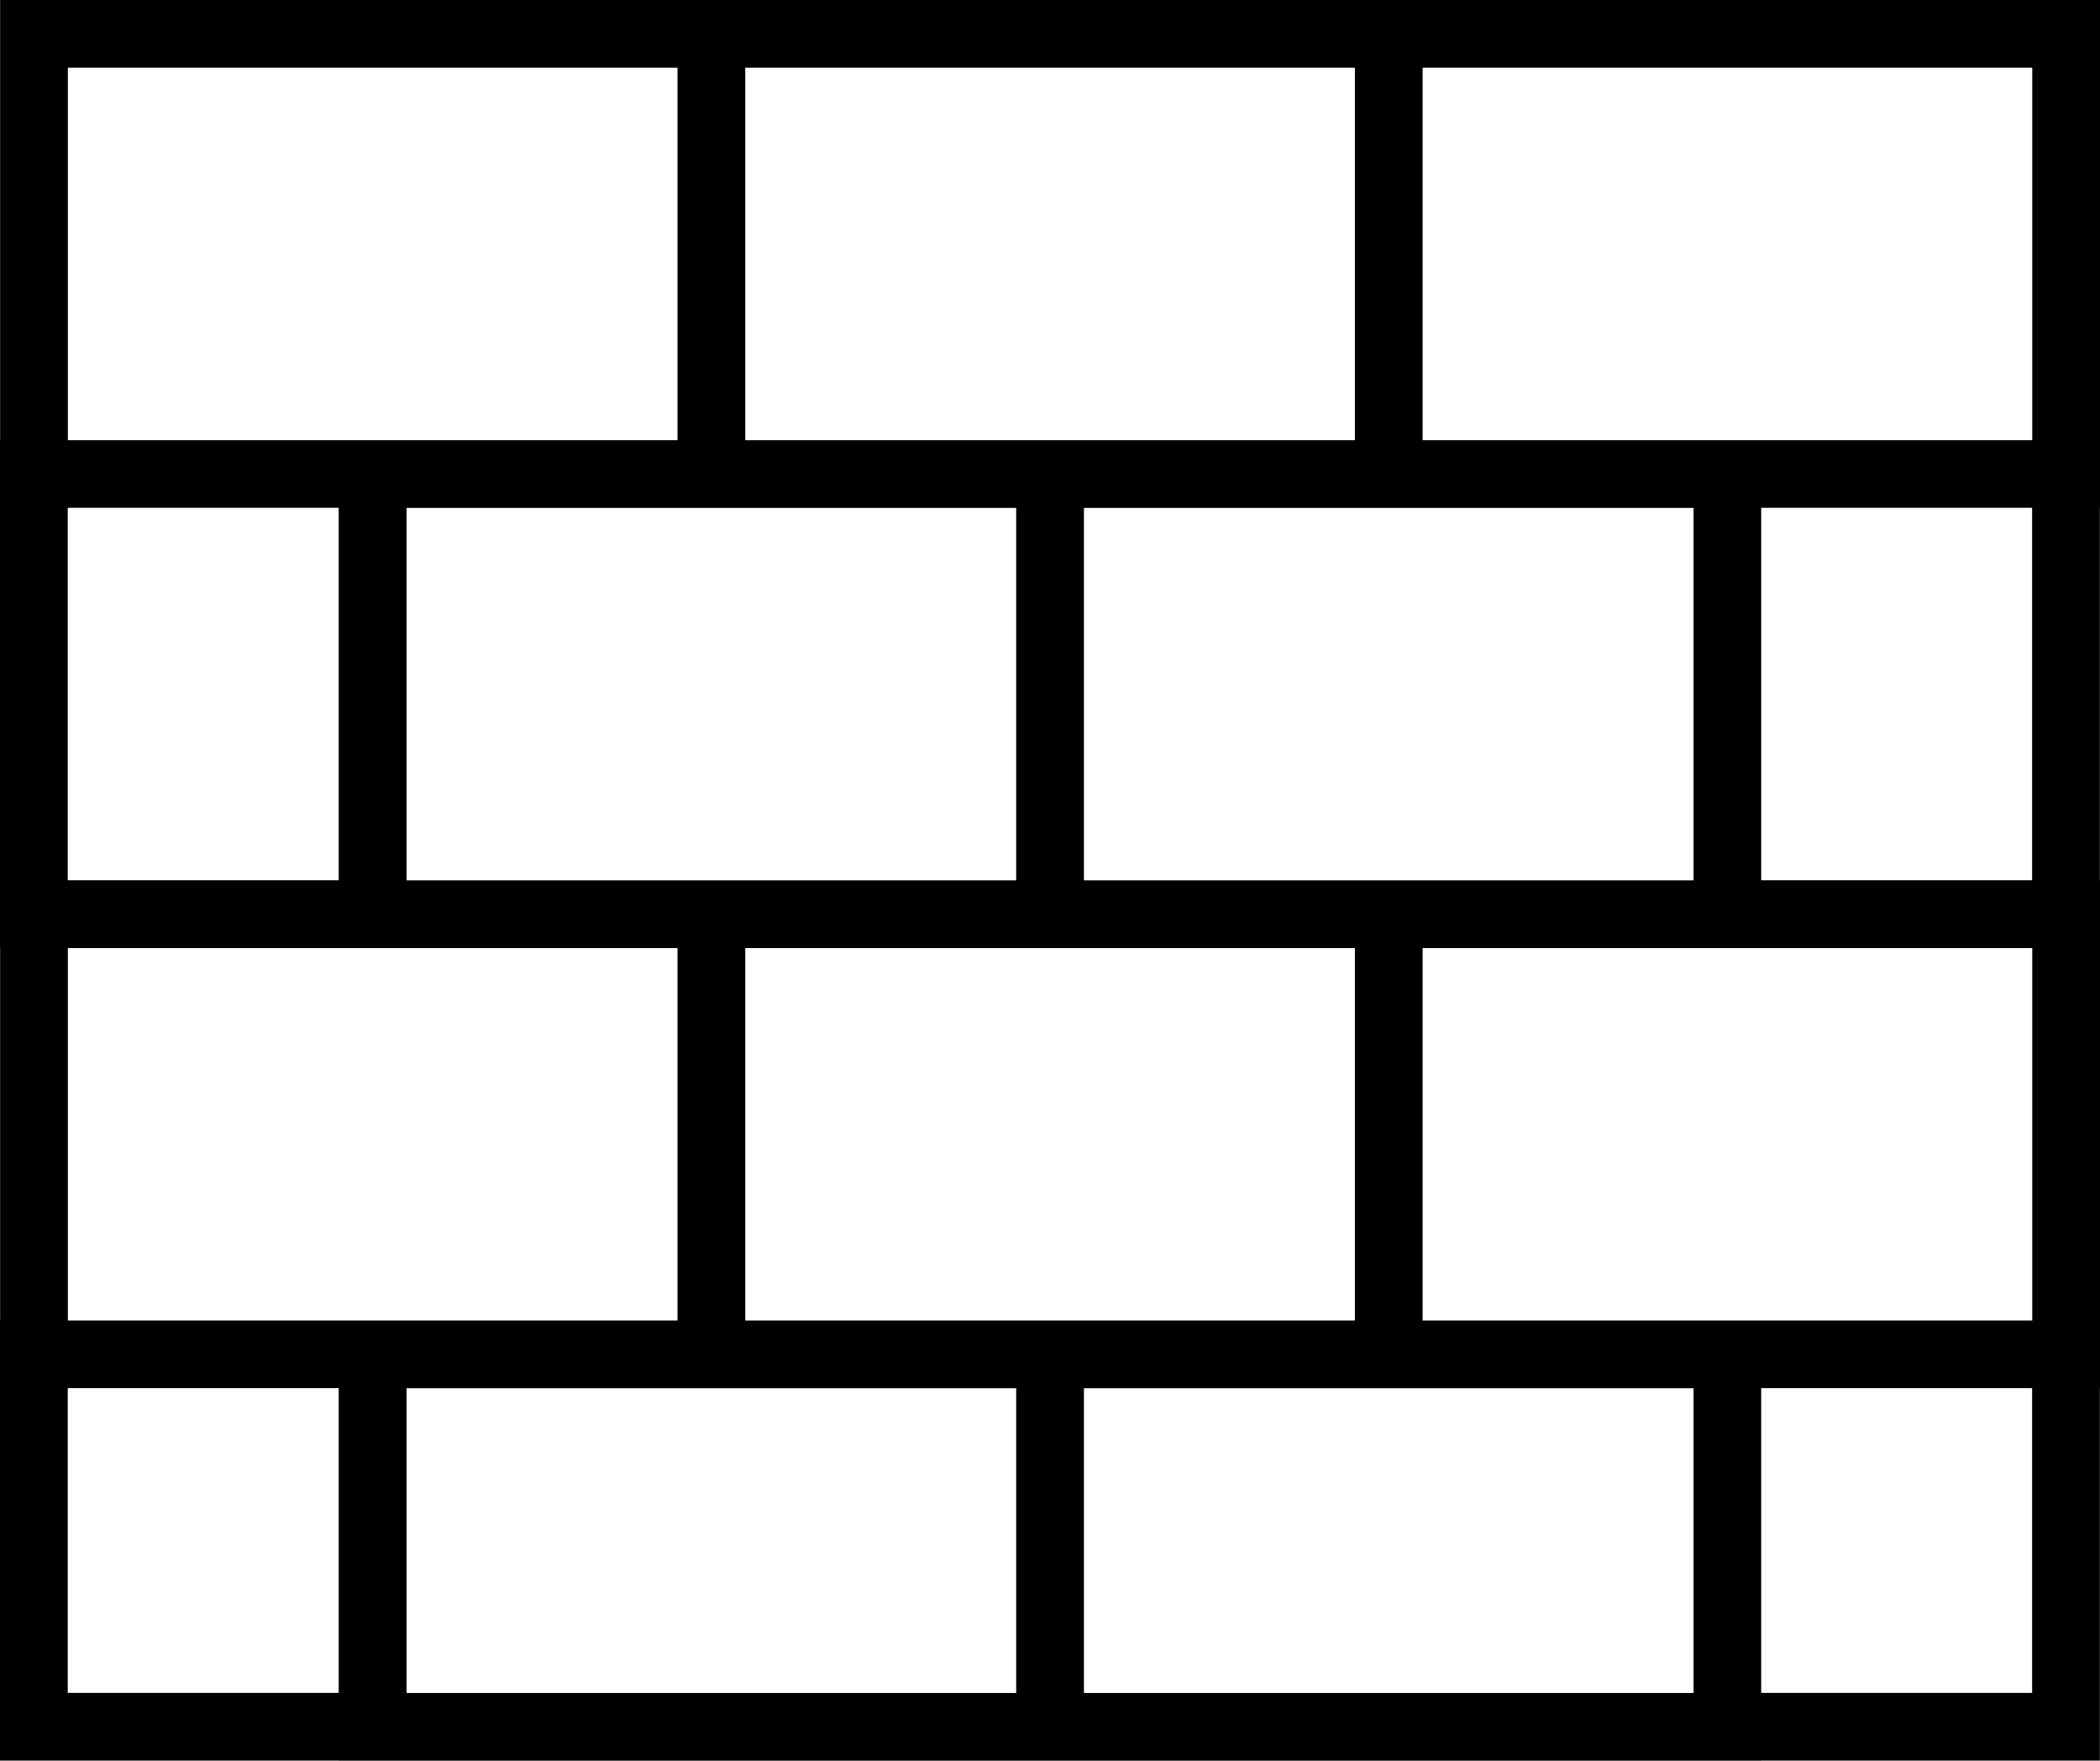
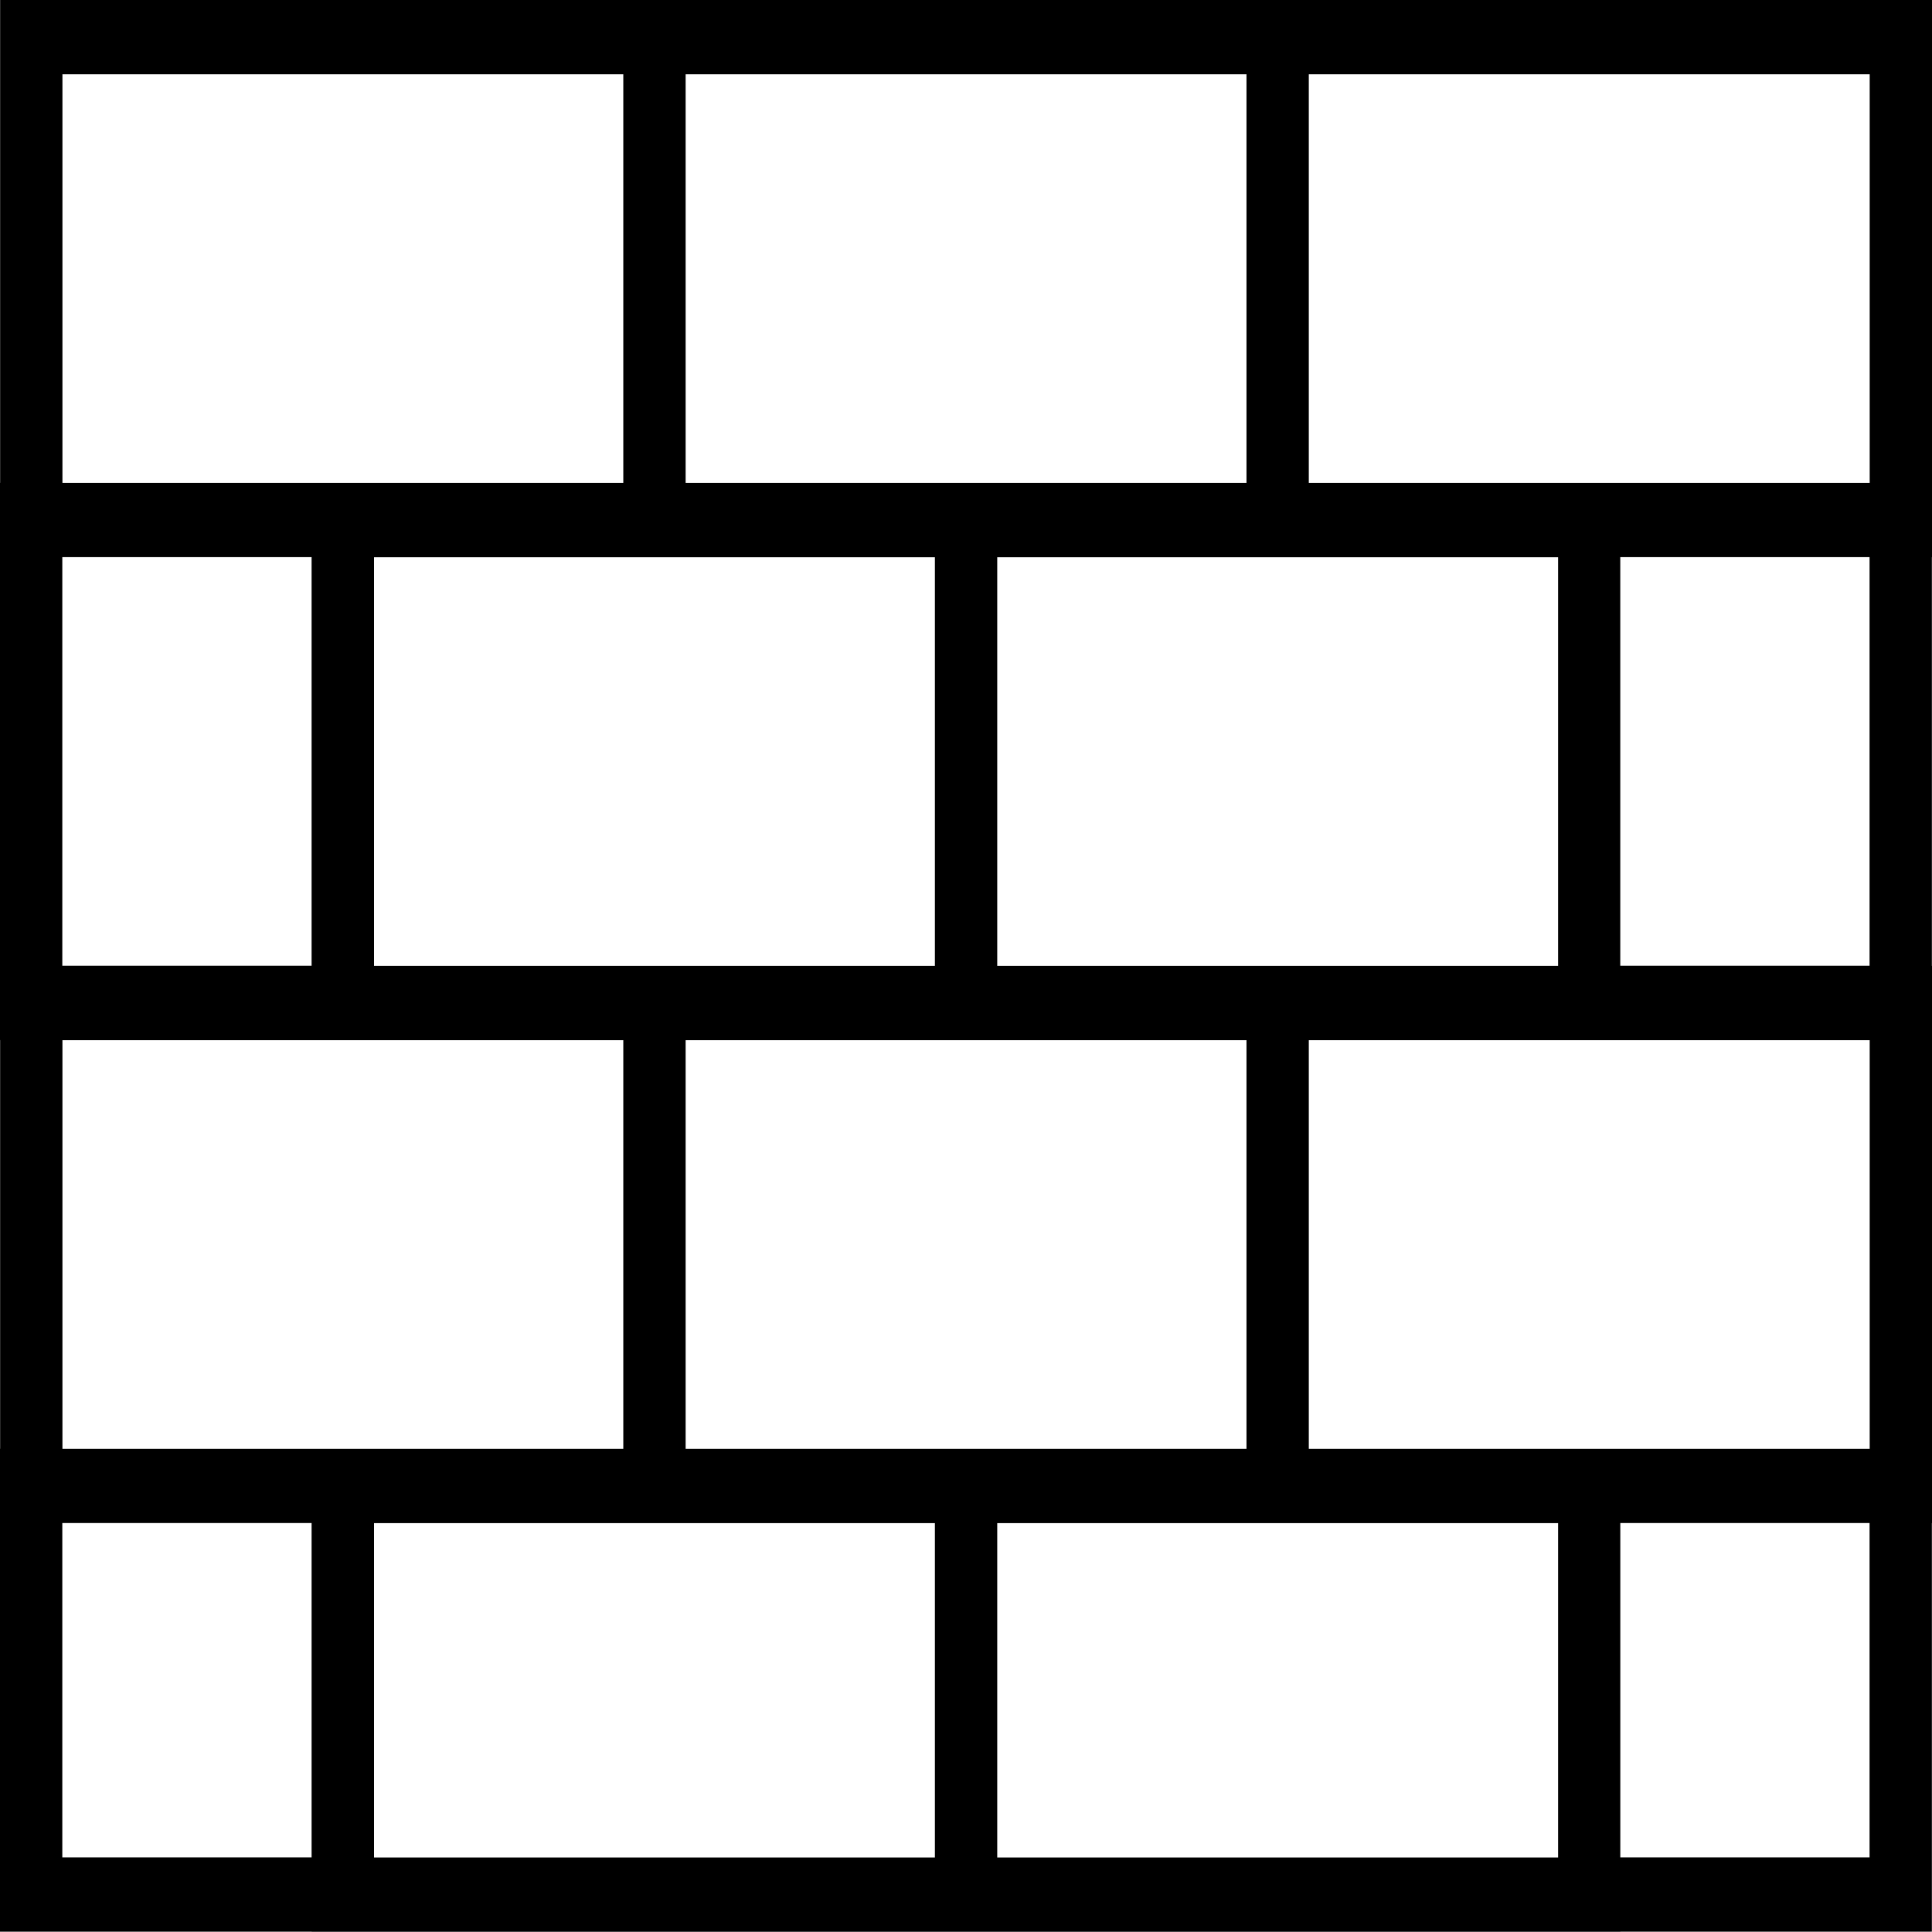
- <svg xmlns="http://www.w3.org/2000/svg" width="100%" height="100%" viewBox="0 0 800 671" version="1.1" xml:space="preserve" style="fill-rule:evenodd;clip-rule:evenodd;stroke-linejoin:round;stroke-miterlimit:2;">
-   <path d="M800,193.536L800,0L0.05,0L0.05,167.694L0,167.694L0,361.23L0.05,361.23L0.05,503.156L0,503.156L0,670.887L129.075,670.887L129.075,670.925L670.977,670.925L670.977,670.887L799.95,670.887L799.95,528.998L800,528.998L800,335.462L799.95,335.462L799.95,193.536L800,193.536ZM283.903,25.805L516.147,25.805L516.147,167.731L283.903,167.731L283.903,25.805ZM645.172,193.536L645.172,335.462L412.928,335.462L412.928,193.536L645.172,193.536ZM387.122,193.536L387.122,335.462L154.88,335.462L154.88,193.536L387.122,193.536ZM25.855,25.805L258.098,25.805L258.098,167.731L25.855,167.731L25.855,25.805ZM25.805,193.498L129.023,193.498L129.023,335.425L25.805,335.425L25.805,193.498ZM129.025,645.083L25.806,645.083L25.806,528.961L129.025,528.961L129.025,645.083ZM25.855,503.194L25.855,361.267L258.098,361.267L258.098,503.194L25.855,503.194ZM387.123,645.12L154.88,645.12L154.88,528.998L387.123,528.998L387.123,645.12ZM283.903,503.194L283.903,361.267L516.147,361.267L516.147,503.194L283.903,503.194ZM645.172,645.12L412.928,645.12L412.928,528.998L645.172,528.998L645.172,645.12ZM774.145,645.083L670.927,645.083L670.927,528.961L774.145,528.961L774.145,645.083ZM774.195,503.194L541.952,503.194L541.952,361.267L774.195,361.267L774.195,503.194ZM670.925,335.425L670.925,193.498L774.144,193.498L774.144,335.425L670.925,335.425ZM774.195,167.731L541.952,167.731L541.952,25.805L774.195,25.805L774.195,167.731Z" style="fill-rule:nonzero;" />
+ <svg xmlns="http://www.w3.org/2000/svg" width="100%" height="100%" viewBox="0 0 60 60" version="1.1" xml:space="preserve" style="fill-rule:evenodd;clip-rule:evenodd;stroke-linejoin:round;stroke-miterlimit:2;">
+   <path d="M60,17.306L60,0L0.004,0L0.004,14.995L0,14.995L0,32.301L0.004,32.301L0.004,44.992L0,44.992L0,59.99L9.681,59.99L9.681,59.993L50.323,59.993L50.323,59.99L59.996,59.99L59.996,47.302L60,47.302L60,29.997L59.996,29.997L59.996,17.306L60,17.306ZM21.293,2.307L38.711,2.307L38.711,14.998L21.293,14.998L21.293,2.307ZM48.388,17.306L48.388,29.997L30.97,29.997L30.97,17.306L48.388,17.306ZM29.034,17.306L29.034,29.997L11.616,29.997L11.616,17.306L29.034,17.306ZM1.939,2.307L19.357,2.307L19.357,14.998L1.939,14.998L1.939,2.307ZM1.935,17.302L9.677,17.302L9.677,29.993L1.935,29.993L1.935,17.302ZM9.677,57.683L1.935,57.683L1.935,47.299L9.677,47.299L9.677,57.683ZM1.939,44.995L1.939,32.304L19.357,32.304L19.357,44.995L1.939,44.995ZM29.034,57.686L11.616,57.686L11.616,47.302L29.034,47.302L29.034,57.686ZM21.293,44.995L21.293,32.304L38.711,32.304L38.711,44.995L21.293,44.995ZM48.388,57.686L30.97,57.686L30.97,47.302L48.388,47.302L48.388,57.686ZM58.061,57.683L50.32,57.683L50.32,47.299L58.061,47.299L58.061,57.683ZM58.065,44.995L40.646,44.995L40.646,32.304L58.065,32.304L58.065,44.995ZM50.319,29.993L50.319,17.302L58.061,17.302L58.061,29.993L50.319,29.993ZM58.065,14.998L40.646,14.998L40.646,2.307L58.065,2.307L58.065,14.998Z" style="fill-rule:nonzero;" />
</svg>
